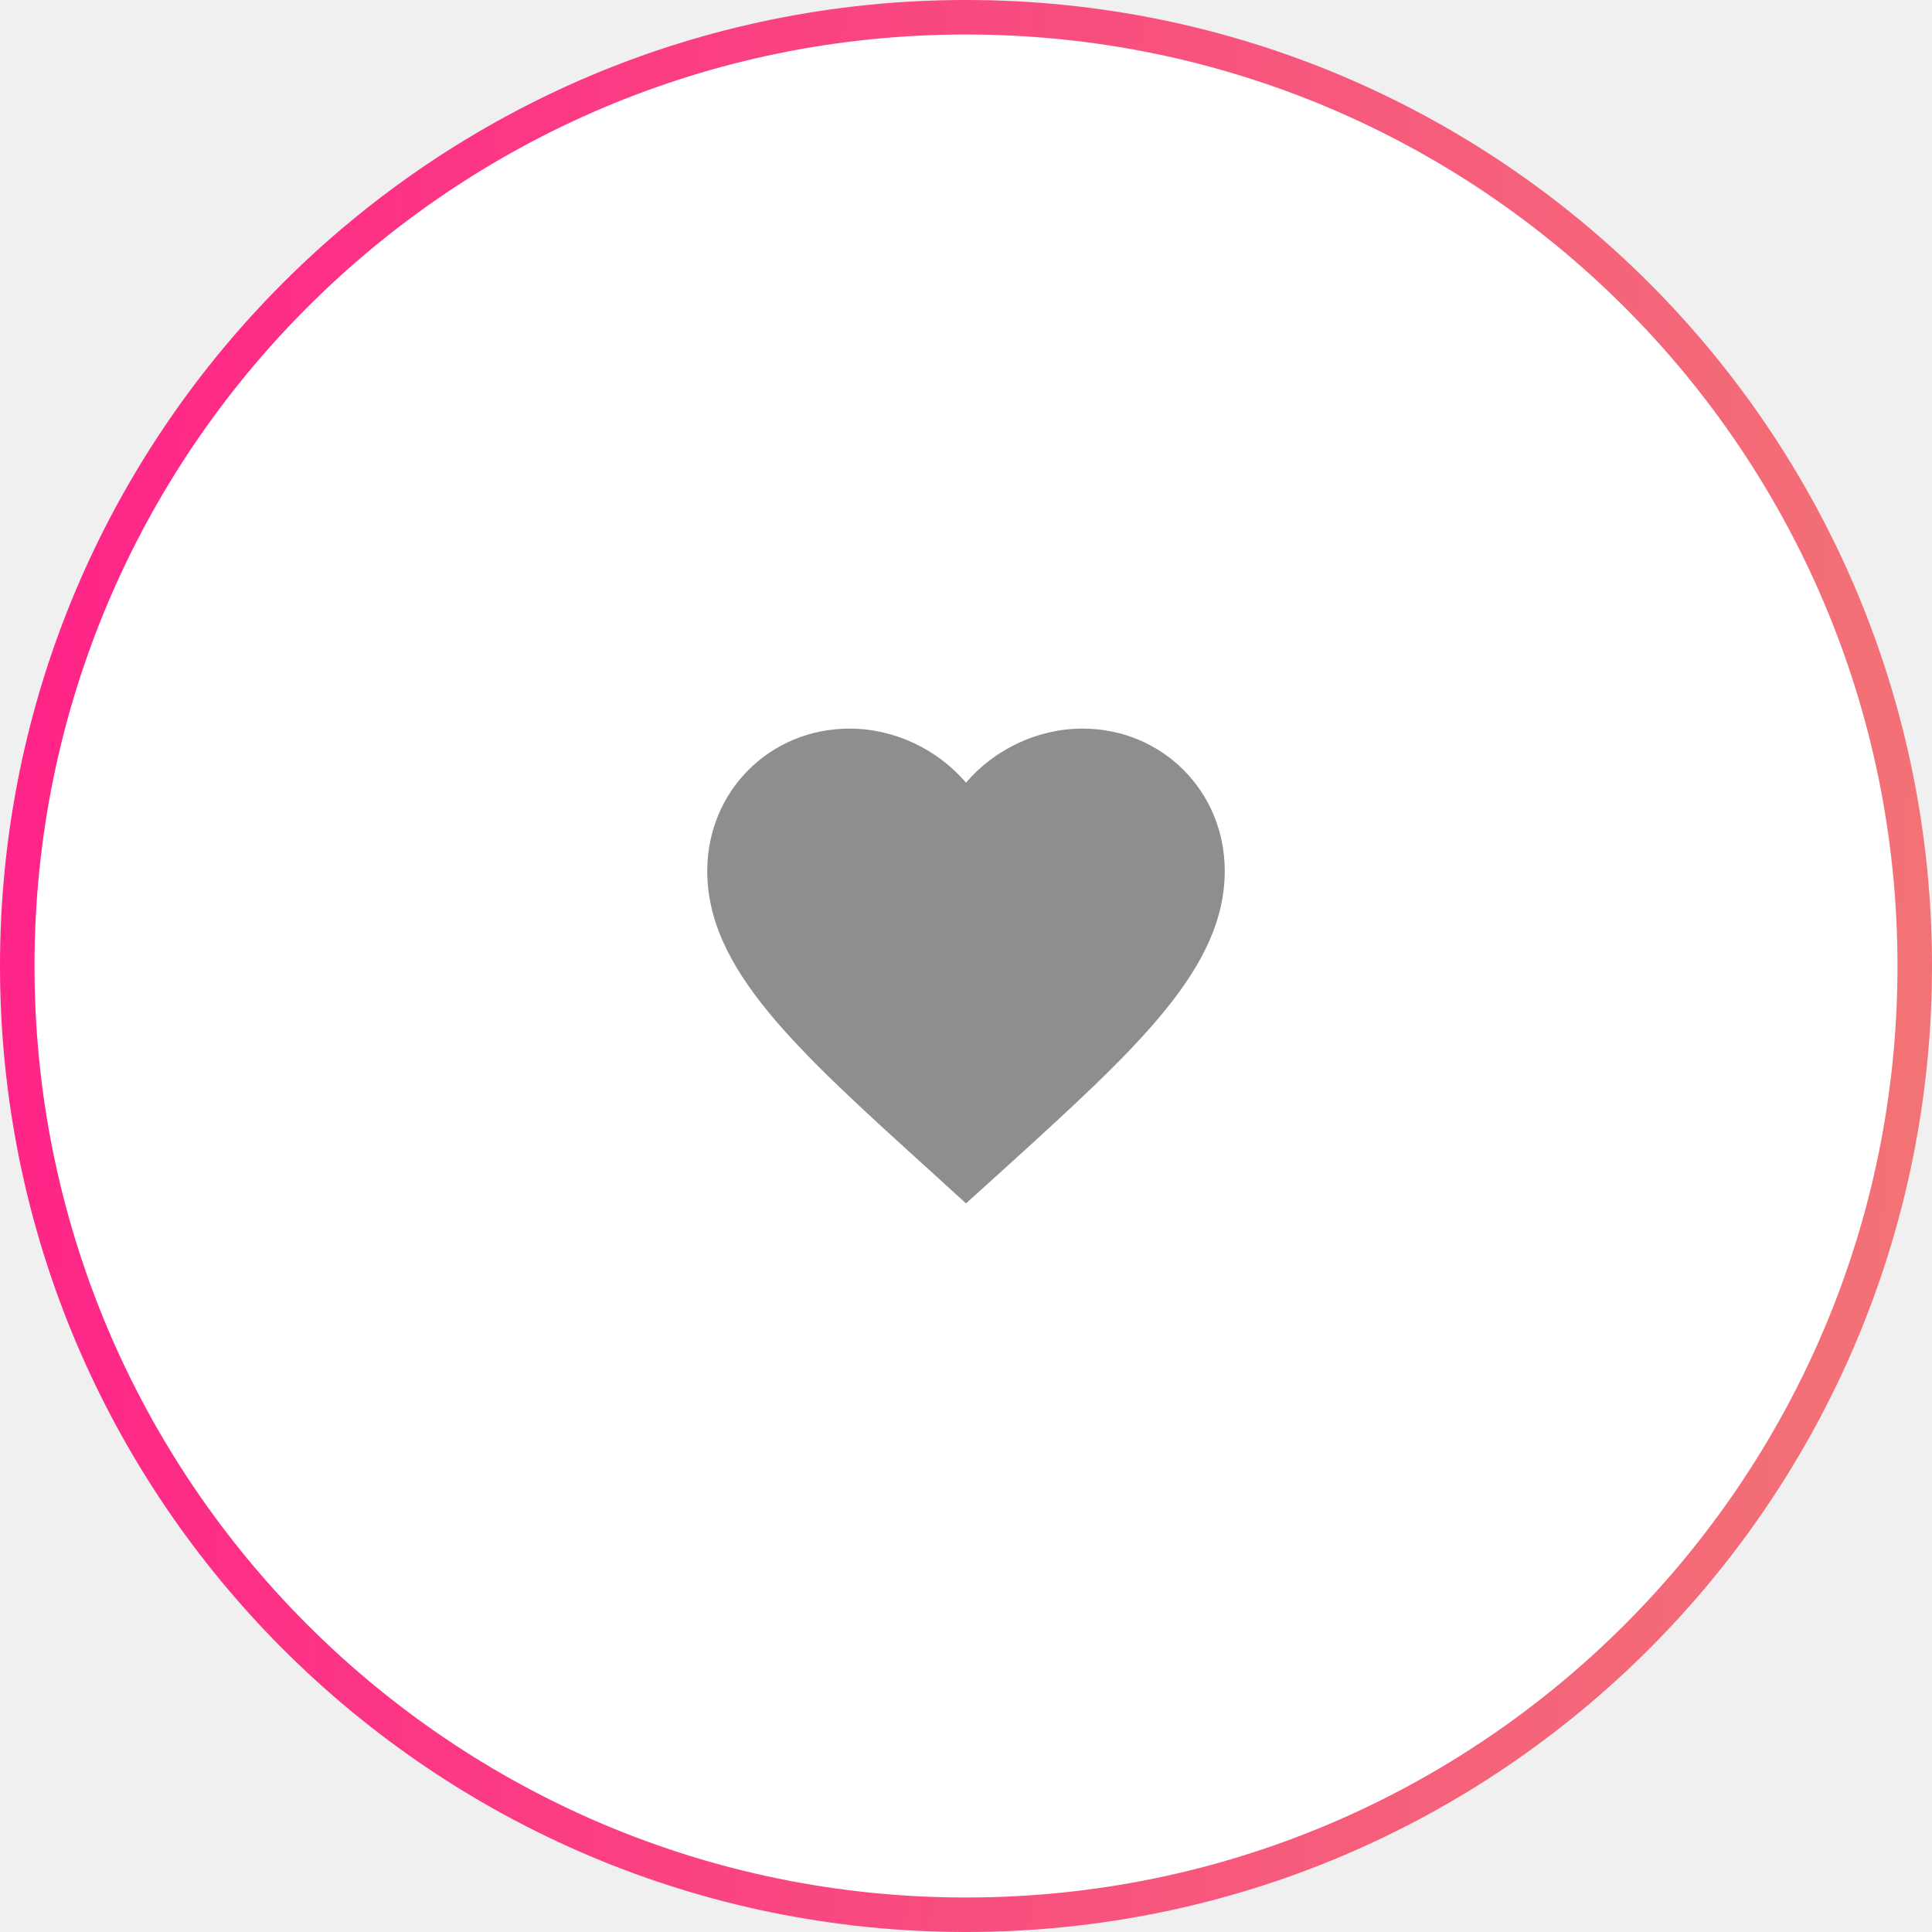
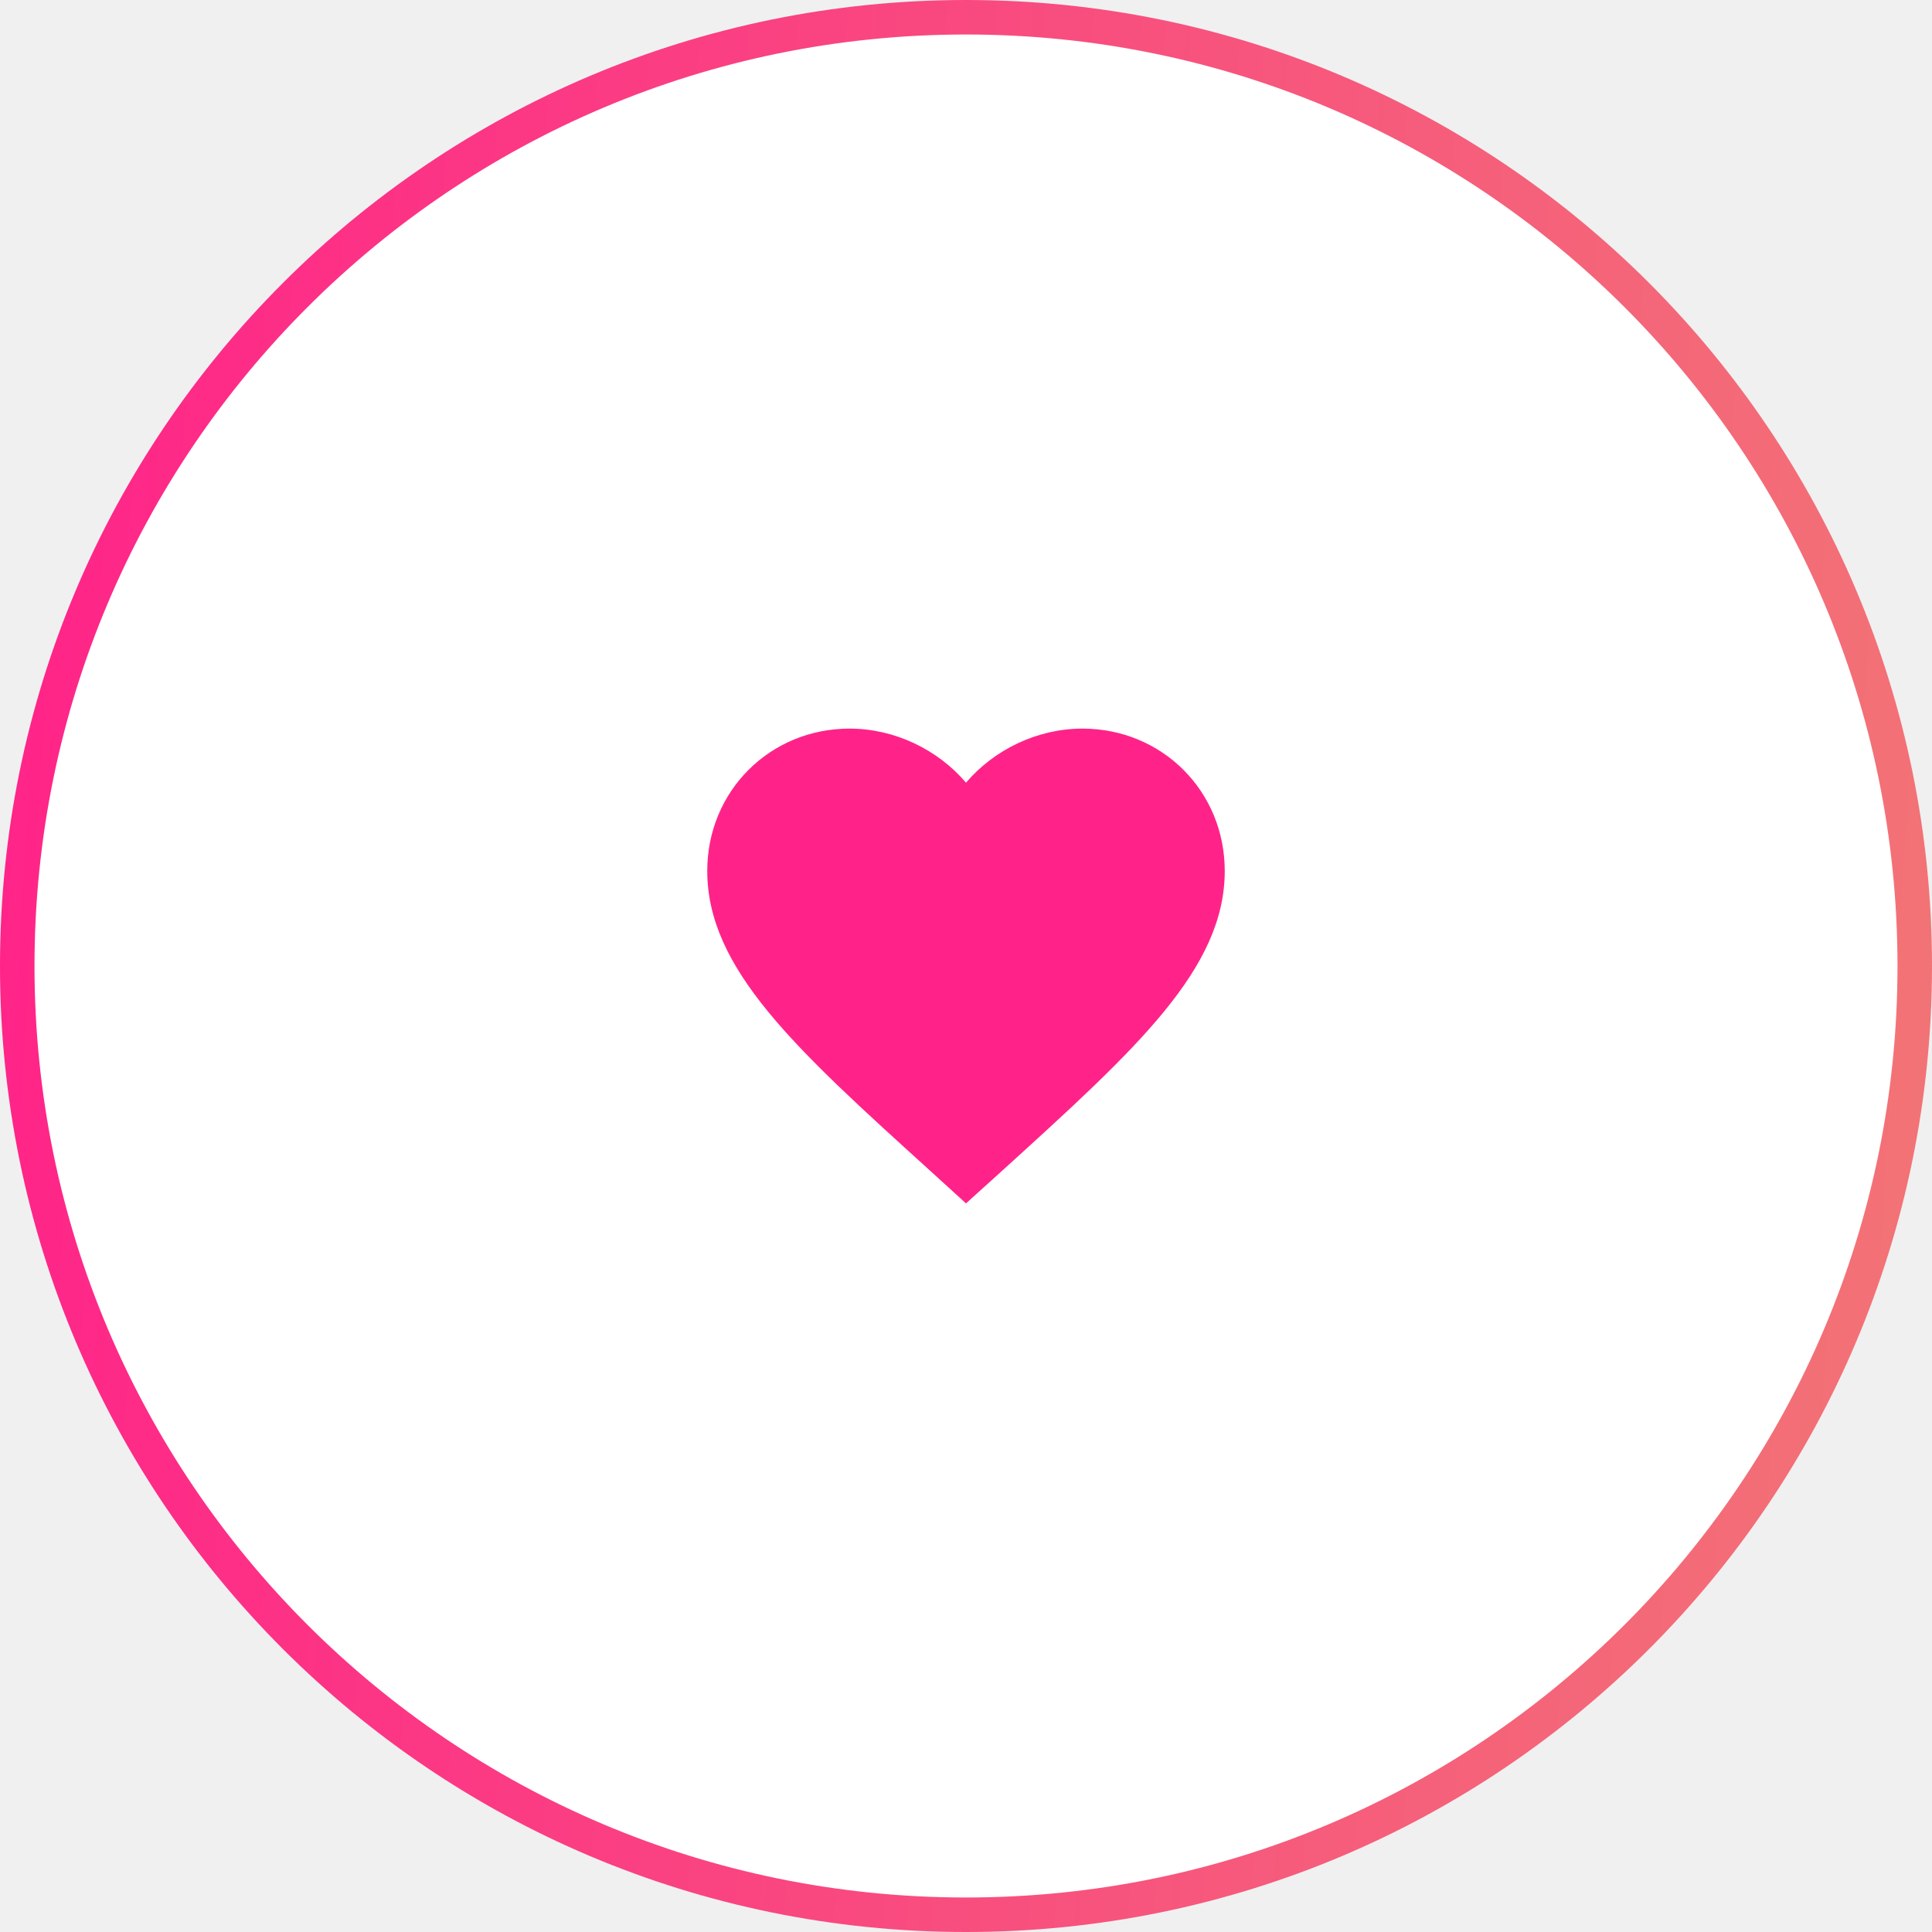
<svg xmlns="http://www.w3.org/2000/svg" width="56" height="56" viewBox="0 0 56 56" fill="none">
  <rect x="0.5" y="0.5" width="55" height="55" rx="27.5" fill="white" />
  <rect x="0.5" y="0.5" width="55" height="55" rx="27.5" stroke="url(#paint0_linear_3603_1320)" />
-   <path d="M28 34.881L26.913 33.891C23.05 30.389 20.5 28.079 20.5 25.244C20.5 22.934 22.315 21.119 24.625 21.119C25.93 21.119 27.183 21.726 28 22.686C28.817 21.726 30.07 21.119 31.375 21.119C33.685 21.119 35.5 22.934 35.5 25.244C35.5 28.079 32.95 30.389 29.087 33.899L28 34.881Z" fill="#8E8E8E" />
+   <path d="M28 34.881L26.913 33.891C23.05 30.389 20.5 28.079 20.5 25.244C20.5 22.934 22.315 21.119 24.625 21.119C25.93 21.119 27.183 21.726 28 22.686C28.817 21.726 30.07 21.119 31.375 21.119C33.685 21.119 35.5 22.934 35.5 25.244C35.5 28.079 32.95 30.389 29.087 33.899L28 34.881Z" fill="#FF2389" />
  <defs>
    <linearGradient id="paint0_linear_3603_1320" x1="0.56" y1="2.745" x2="58.788" y2="6.195" gradientUnits="userSpaceOnUse">
      <stop stop-color="#FF2389" />
      <stop offset="1" stop-color="#F27575" />
    </linearGradient>
  </defs>
</svg>
